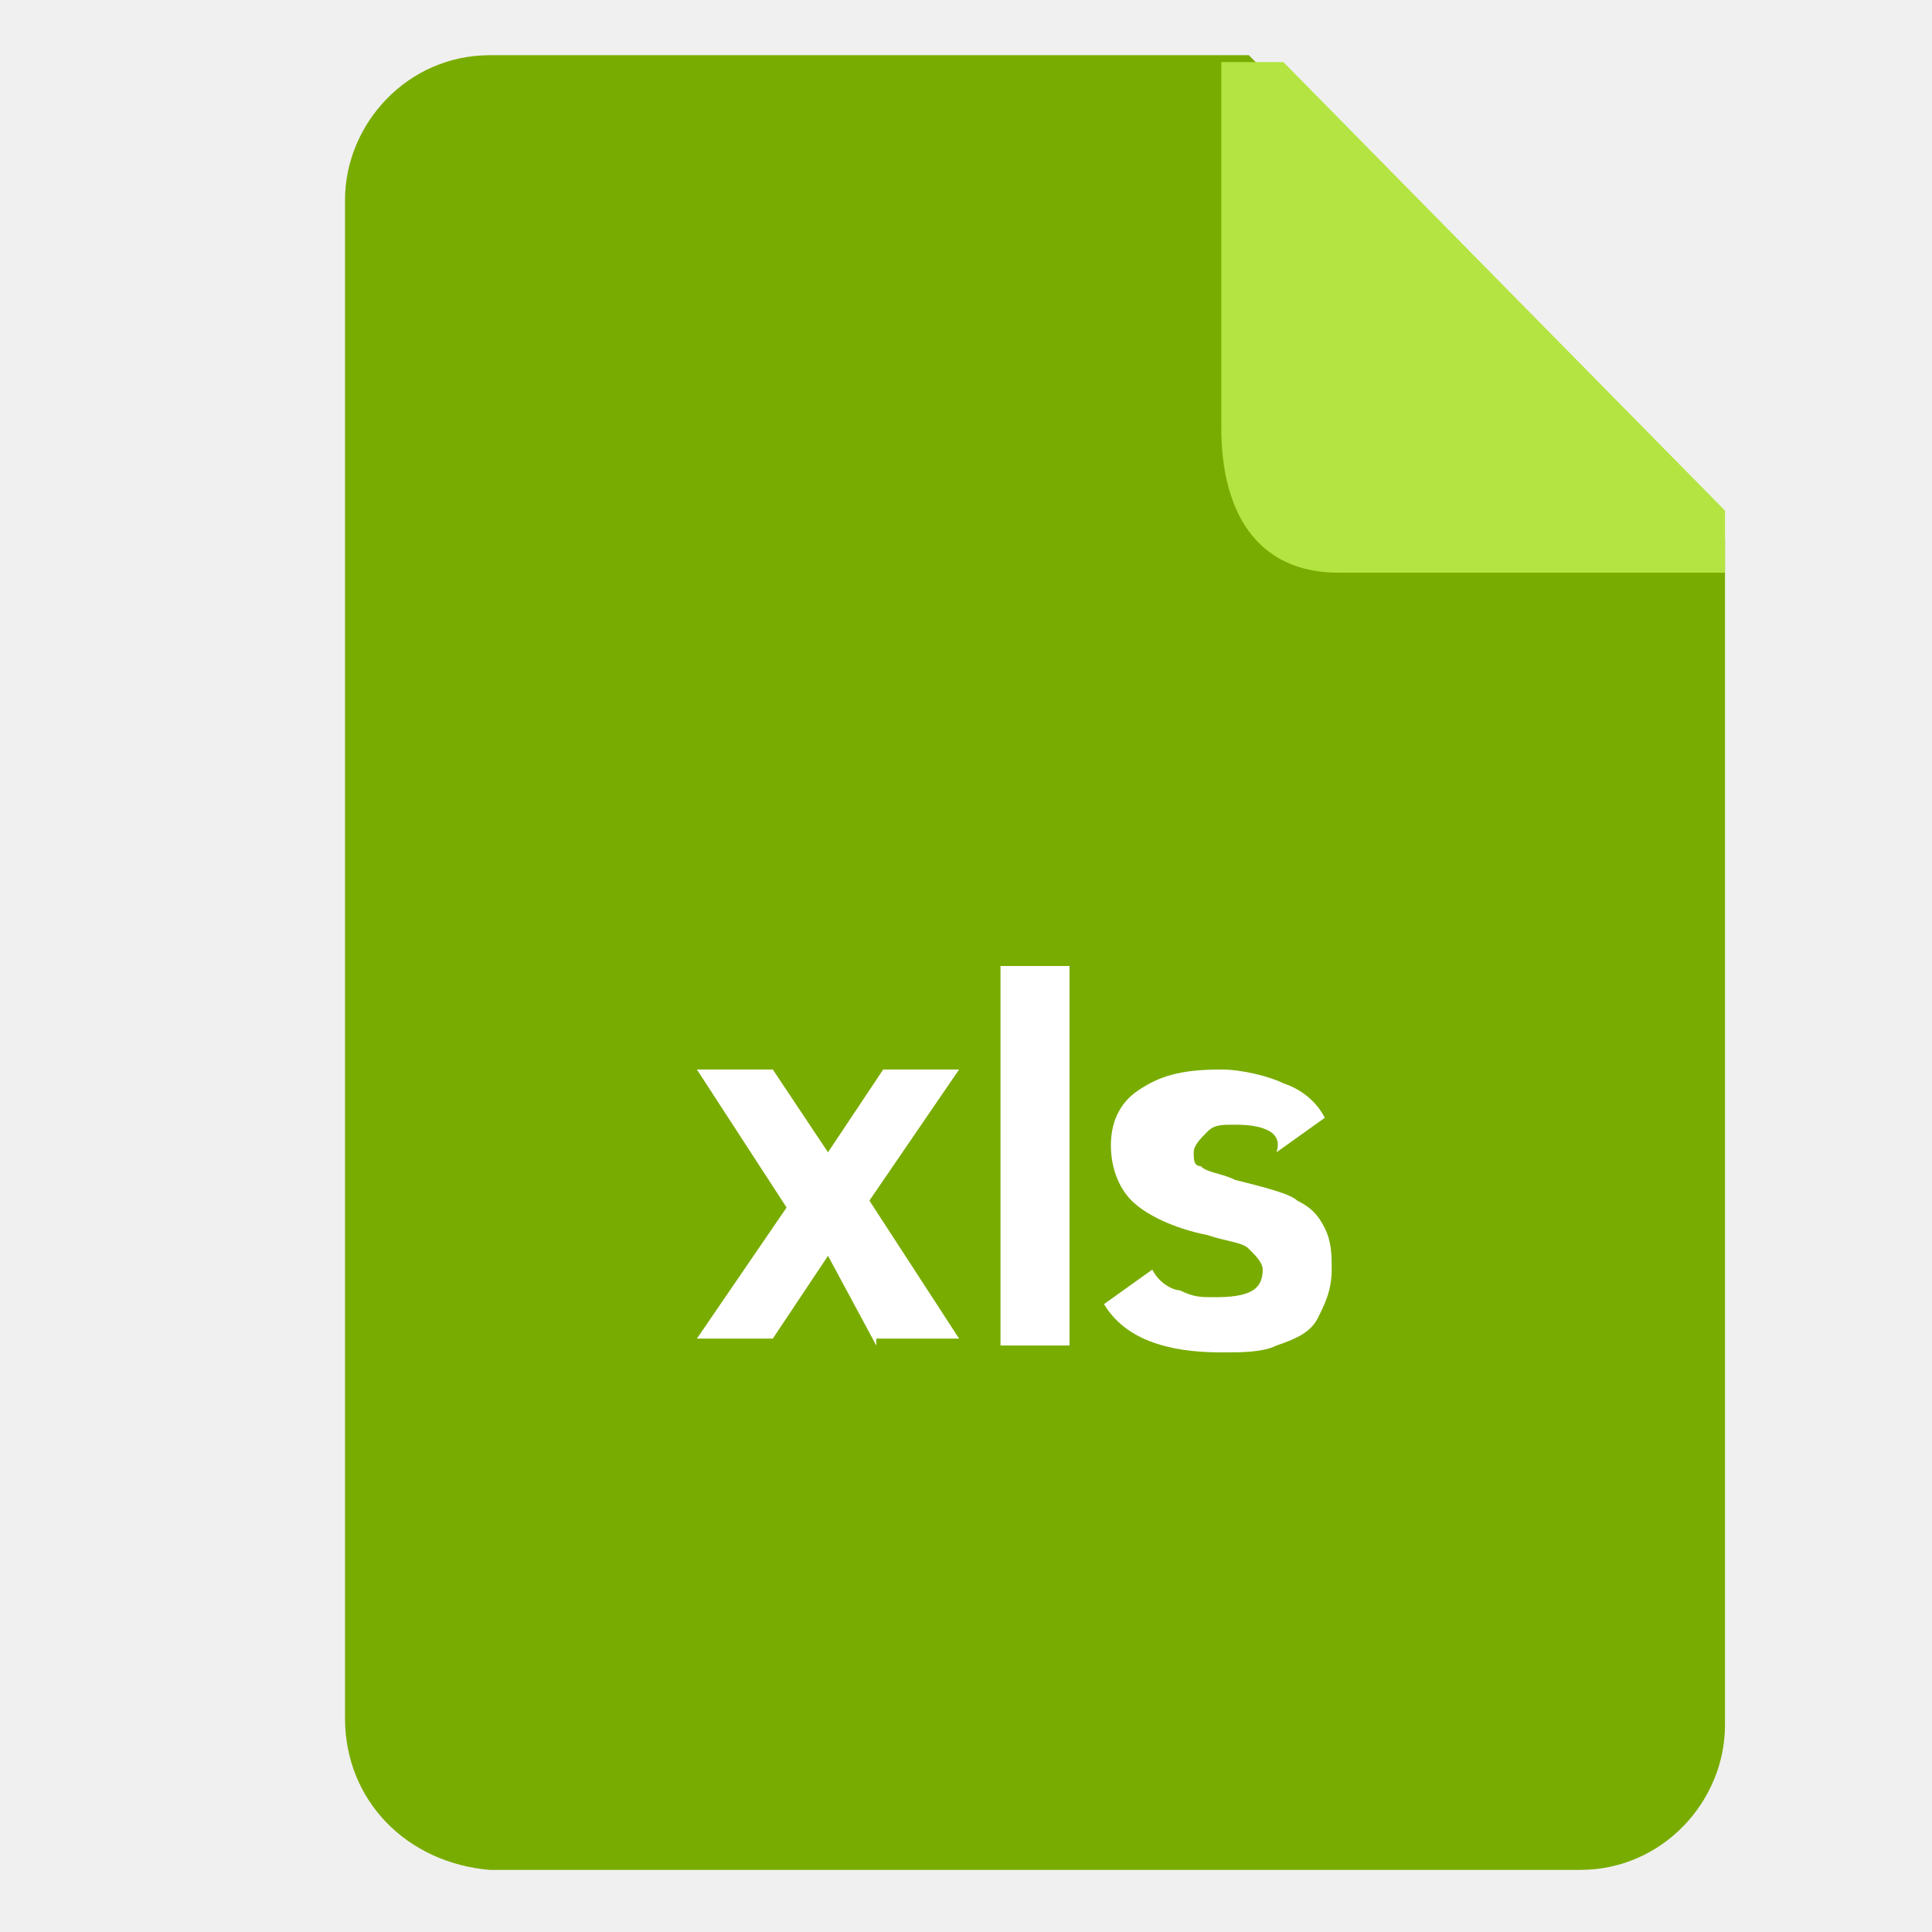
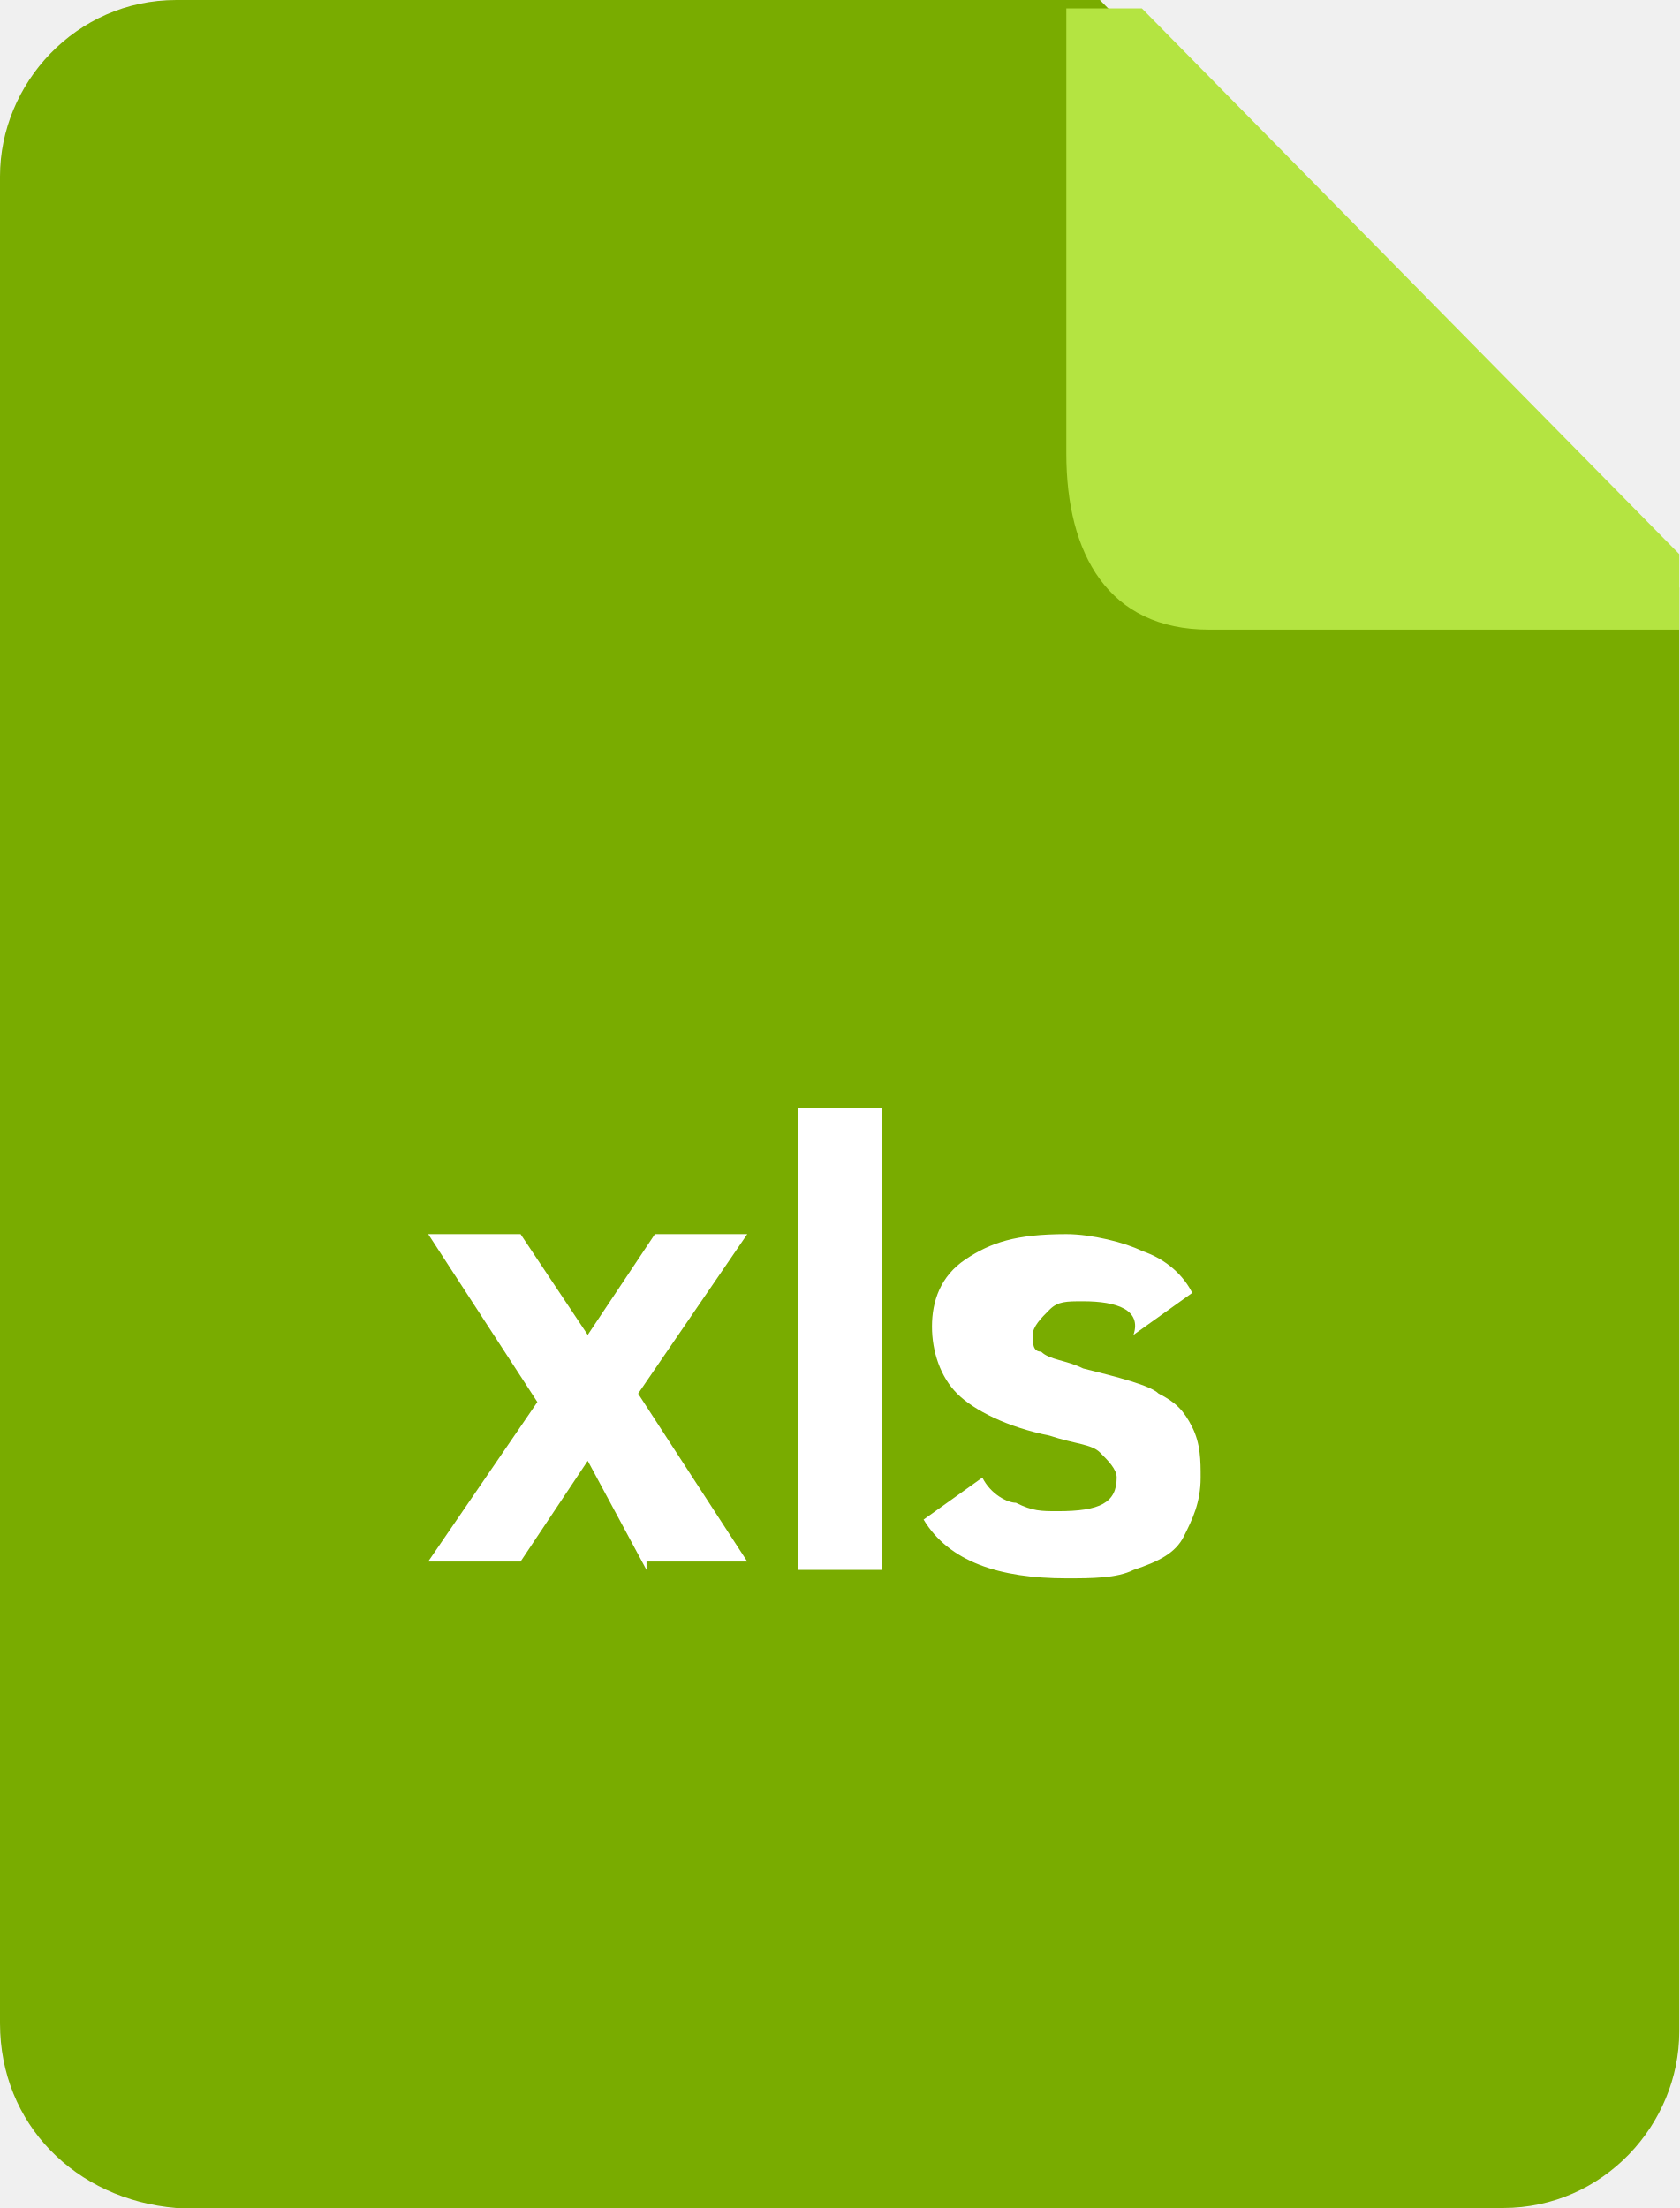
- <svg xmlns="http://www.w3.org/2000/svg" version="1.1" id="Слой_1" x="0px" y="0px" viewBox="0 0 28 28" style="enable-background:new 0 0 28 28;" xml:space="preserve">
+ <svg xmlns="http://www.w3.org/2000/svg" width="20" height="26.3" version="1.1" viewBox="0 0 20 26.3" xml:space="preserve">
  <style type="text/css">
	.st0{stroke:#42C134;stroke-miterlimit:10;}
	.st1{fill:#79AC00;}
	.st2{fill:#FFFFFF;}
	.st3{fill:#B4E441;}
</style>
-   <text transform="matrix(1 0 0 1 681 382)" class="st0" style="font-family:'MyriadPro-Regular'; font-size:12px;">42c134</text>
-   <g id="Lockup">
- </g>
-   <g>
-     <path class="st1" d="M25,7.8v17.2c0,1.1-0.9,2.1-2.1,2.1H7.1C5.9,27,5,26.1,5,24.9v-22c0-1.1,0.9-2.1,2.1-2.1h11L25,7.8z" />
-     <path class="st2" d="M17.9,16.3c-0.2,0-0.3,0-0.4,0.1c-0.1,0.1-0.2,0.2-0.2,0.3c0,0.1,0,0.2,0.1,0.2c0.1,0.1,0.3,0.1,0.5,0.2   c0.4,0.1,0.8,0.2,0.9,0.3c0.2,0.1,0.3,0.2,0.4,0.4c0.1,0.2,0.1,0.4,0.1,0.6c0,0.3-0.1,0.5-0.2,0.7c-0.1,0.2-0.3,0.3-0.6,0.4   c-0.2,0.1-0.5,0.1-0.8,0.1c-0.8,0-1.4-0.2-1.7-0.7l0.7-0.5c0.1,0.2,0.3,0.3,0.4,0.3c0.2,0.1,0.3,0.1,0.5,0.1c0.5,0,0.7-0.1,0.7-0.4   c0-0.1-0.1-0.2-0.2-0.3c-0.1-0.1-0.3-0.1-0.6-0.2c-0.5-0.1-0.9-0.3-1.1-0.5c-0.2-0.2-0.3-0.5-0.3-0.8c0-0.3,0.1-0.6,0.4-0.8   c0.3-0.2,0.6-0.3,1.2-0.3c0.3,0,0.7,0.1,0.9,0.2c0.3,0.1,0.5,0.3,0.6,0.5l-0.7,0.5C18.6,16.4,18.3,16.3,17.9,16.3z M14.5,14h1v5.5   h-1V14z M12.7,19.5L12,18.2l-0.8,1.2h-1.1l1.3-1.9l-1.3-2h1.1l0.8,1.2l0.8-1.2h1.1l-1.3,1.9l1.3,2H12.7z" />
-     <path class="st3" d="M25,7.4v0.9h-5.6c-1.2,0-1.7-0.9-1.7-2.1V0.9h0.9L25,7.4z" />
+   <text class="st0" x="676" y="381.2" font-family="MyriadPro-Regular" font-size="12px" stroke="#42c134" stroke-miterlimit="10">42c134</text>
+   <g transform="translate(-5 -.8)">
+     <path class="st1" d="m25 7.8v17.2c0 1.1-0.9 2.1-2.1 2.1h-15.8c-1.2-0.1-2.1-1-2.1-2.2v-22c0-1.1 0.9-2.1 2.1-2.1h11z" fill="#79ac00" />
+     <path class="st2" d="m17.9 16.3c-0.2 0-0.3 0-0.4 0.1s-0.2 0.2-0.2 0.3 0 0.2 0.1 0.2c0.1 0.1 0.3 0.1 0.5 0.2 0.4 0.1 0.8 0.2 0.9 0.3 0.2 0.1 0.3 0.2 0.4 0.4s0.1 0.4 0.1 0.6c0 0.3-0.1 0.5-0.2 0.7s-0.3 0.3-0.6 0.4c-0.2 0.1-0.5 0.1-0.8 0.1-0.8 0-1.4-0.2-1.7-0.7l0.7-0.5c0.1 0.2 0.3 0.3 0.4 0.3 0.2 0.1 0.3 0.1 0.5 0.1 0.5 0 0.7-0.1 0.7-0.4 0-0.1-0.1-0.2-0.2-0.3s-0.3-0.1-0.6-0.2c-0.5-0.1-0.9-0.3-1.1-0.5s-0.3-0.5-0.3-0.8 0.1-0.6 0.4-0.8 0.6-0.3 1.2-0.3c0.3 0 0.7 0.1 0.9 0.2 0.3 0.1 0.5 0.3 0.6 0.5l-0.7 0.5c0.1-0.3-0.2-0.4-0.6-0.4zm-3.4-2.3h1v5.5h-1zm-1.8 5.5-0.7-1.3-0.8 1.2h-1.1l1.3-1.9-1.3-2h1.1l0.8 1.2 0.8-1.2h1.1l-1.3 1.9 1.3 2h-1.2z" fill="#fff" />
+     <path class="st3" d="m25 7.4v0.9h-5.6c-1.2 0-1.7-0.9-1.7-2.1v-5.3h0.9z" fill="#b4e441" />
  </g>
</svg>
